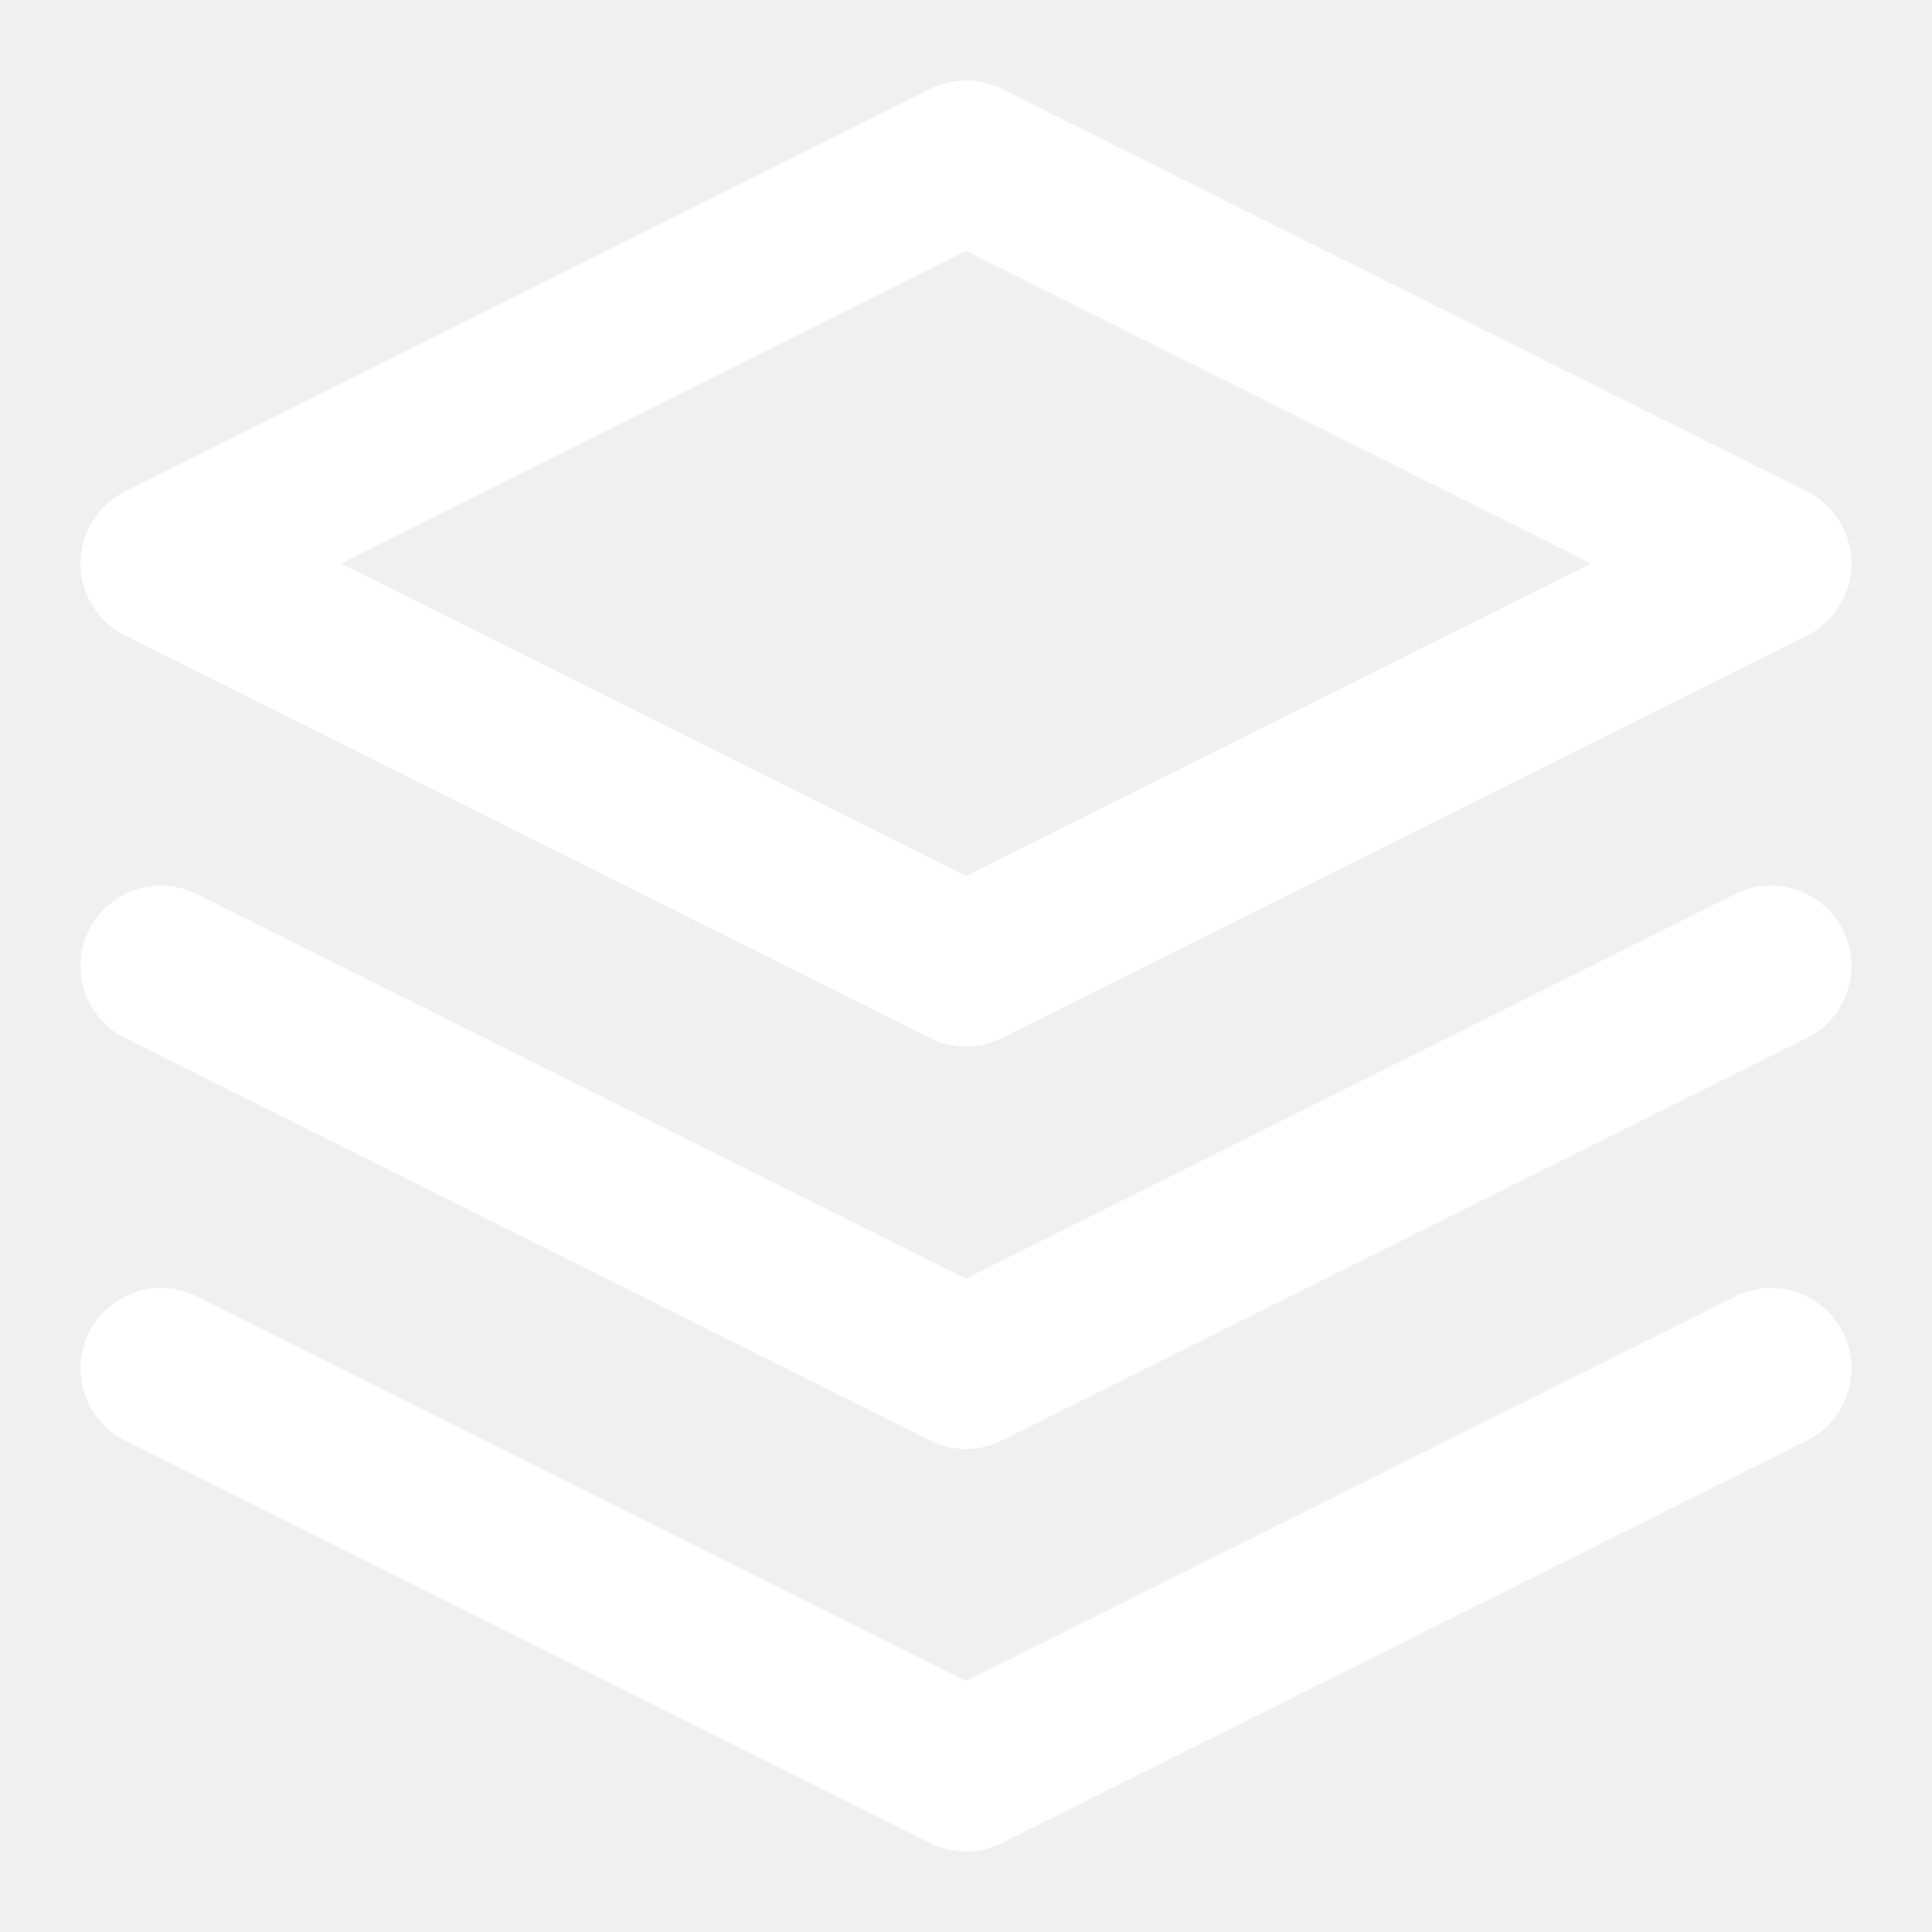
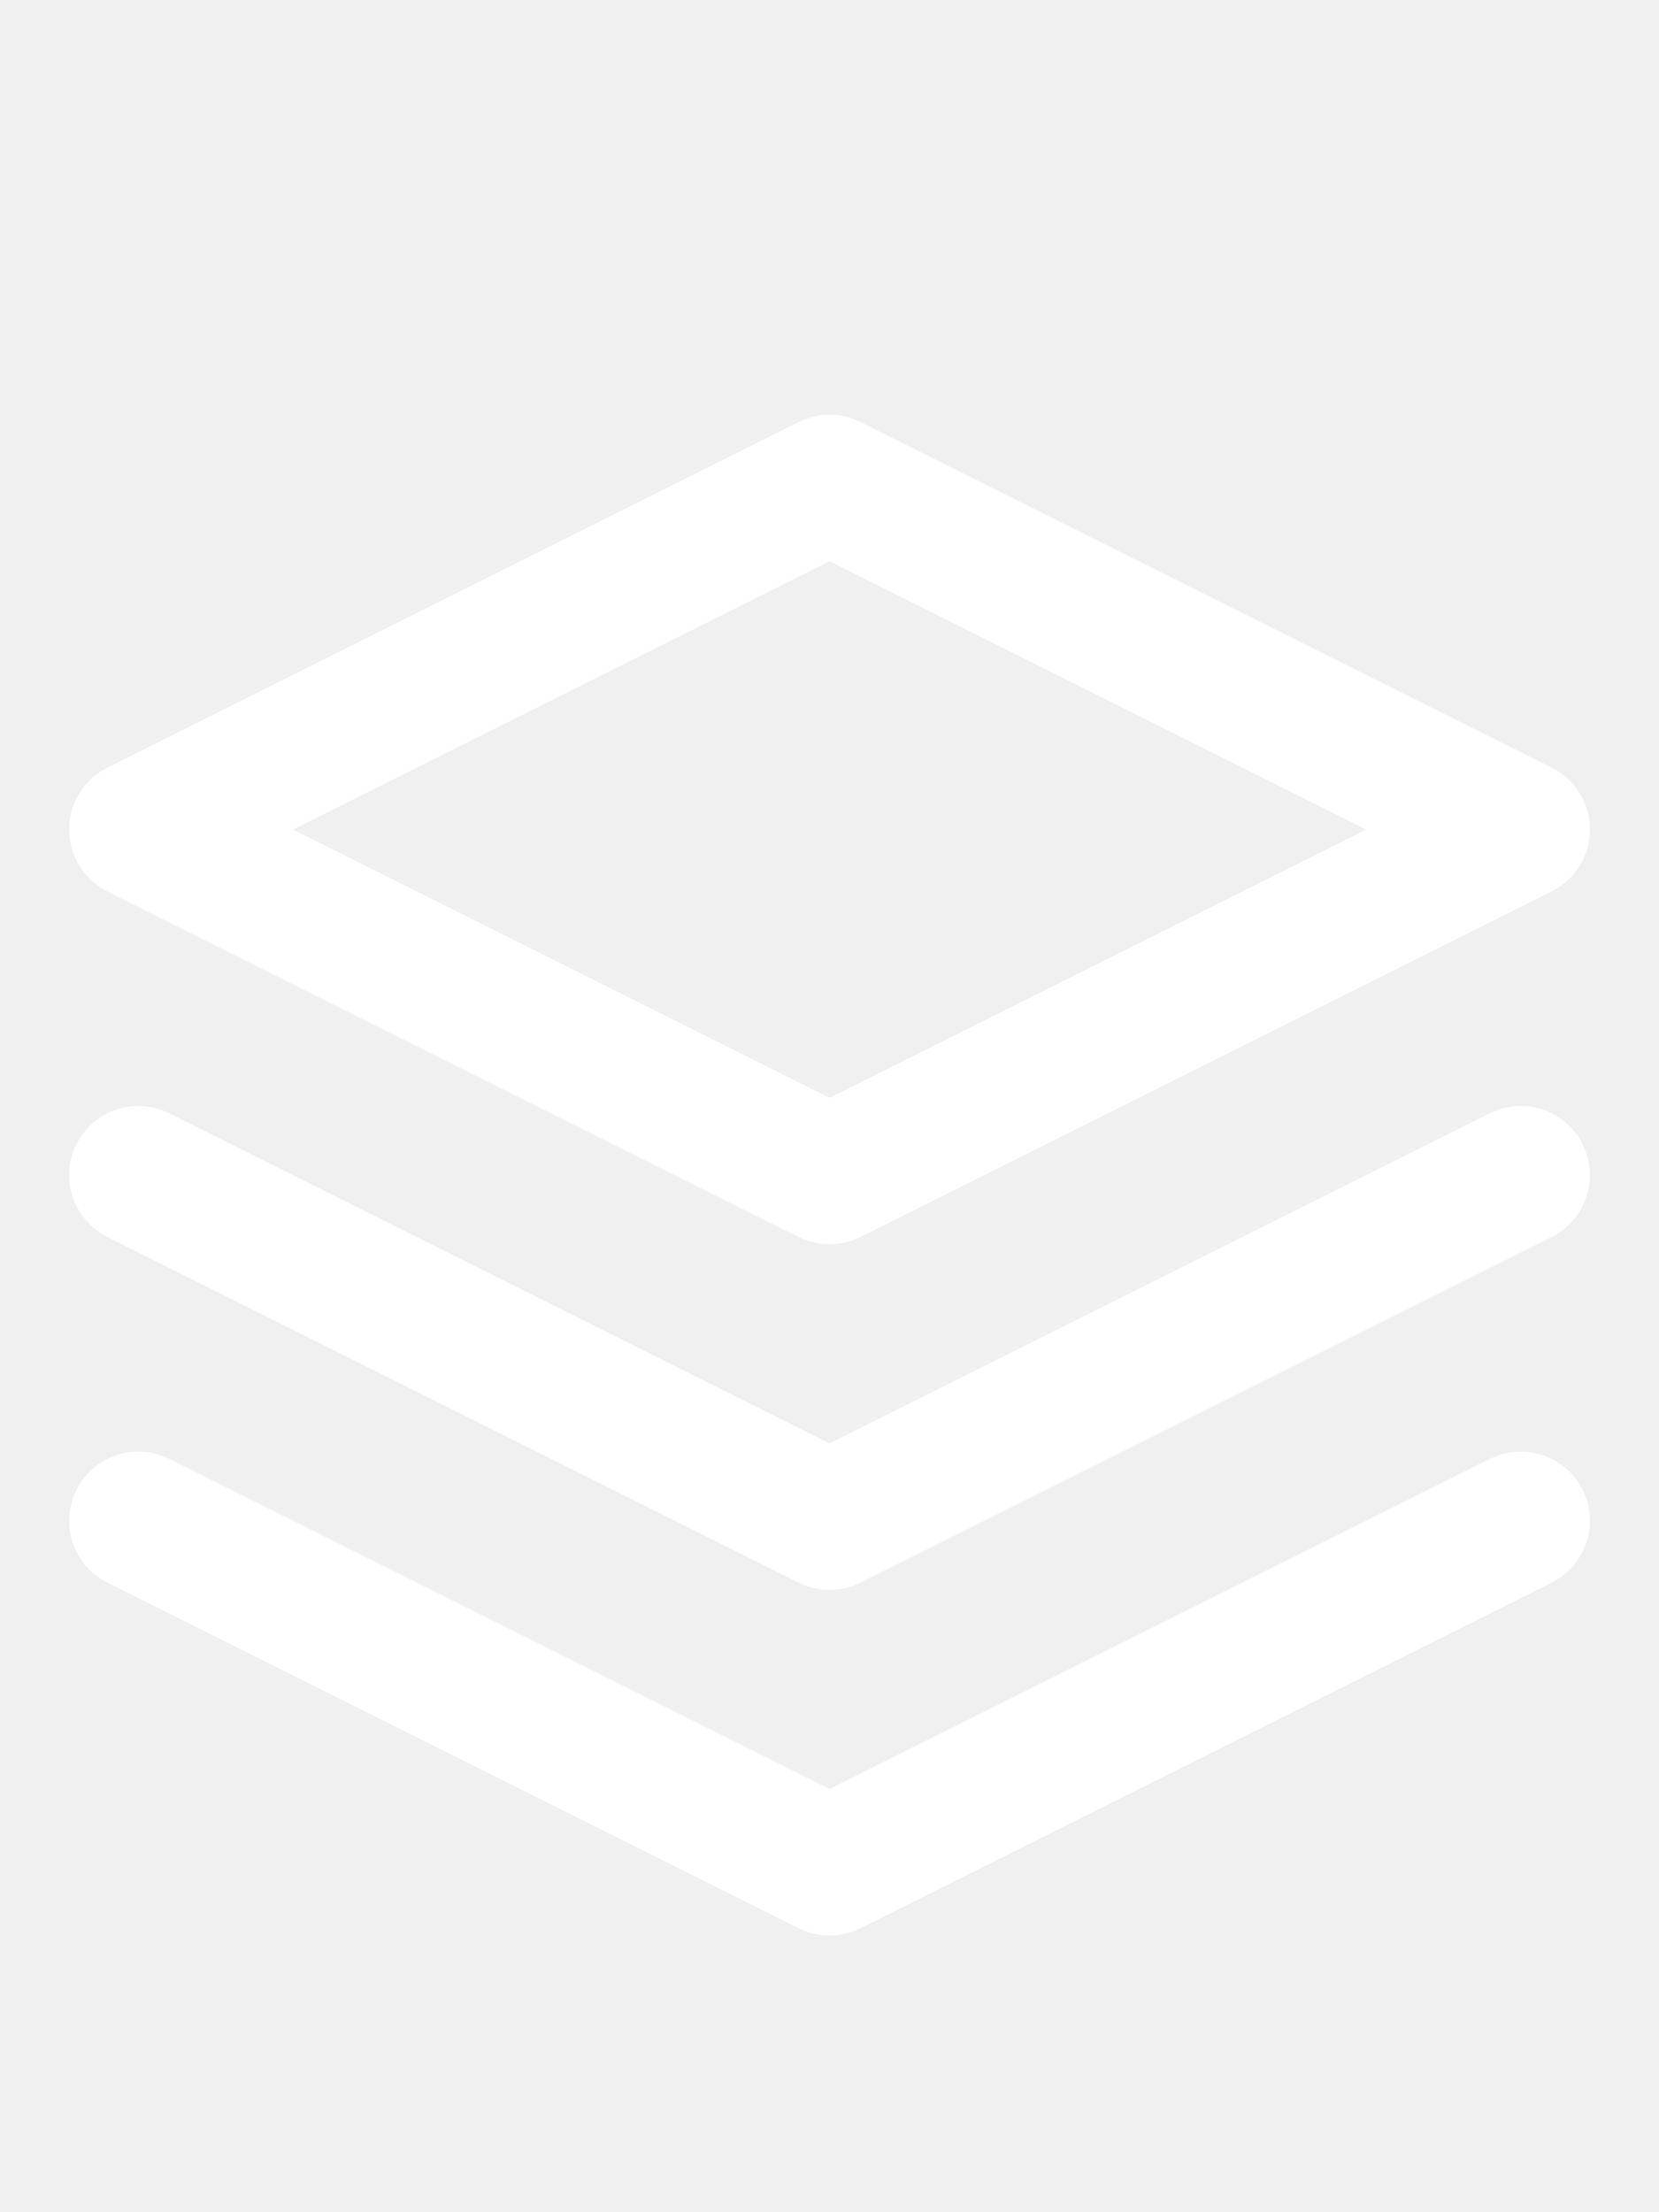
- <svg xmlns="http://www.w3.org/2000/svg" width="24" height="24" viewBox="0 0 24 24" fill="none" stroke="#ffffff" stroke-width="2" stroke-linecap="round" stroke-linejoin="round">
+ <svg xmlns="http://www.w3.org/2000/svg" width="24" height="32" viewBox="0 -5 24 32" fill="none" stroke="#ffffff" stroke-width="2" stroke-linecap="round" stroke-linejoin="round">
  <polygon points="12 2 2 7 12 12 22 7 12 2" />
  <polyline points="2 17 12 22 22 17" />
  <polyline points="2 12 12 17 22 12" />
</svg>
